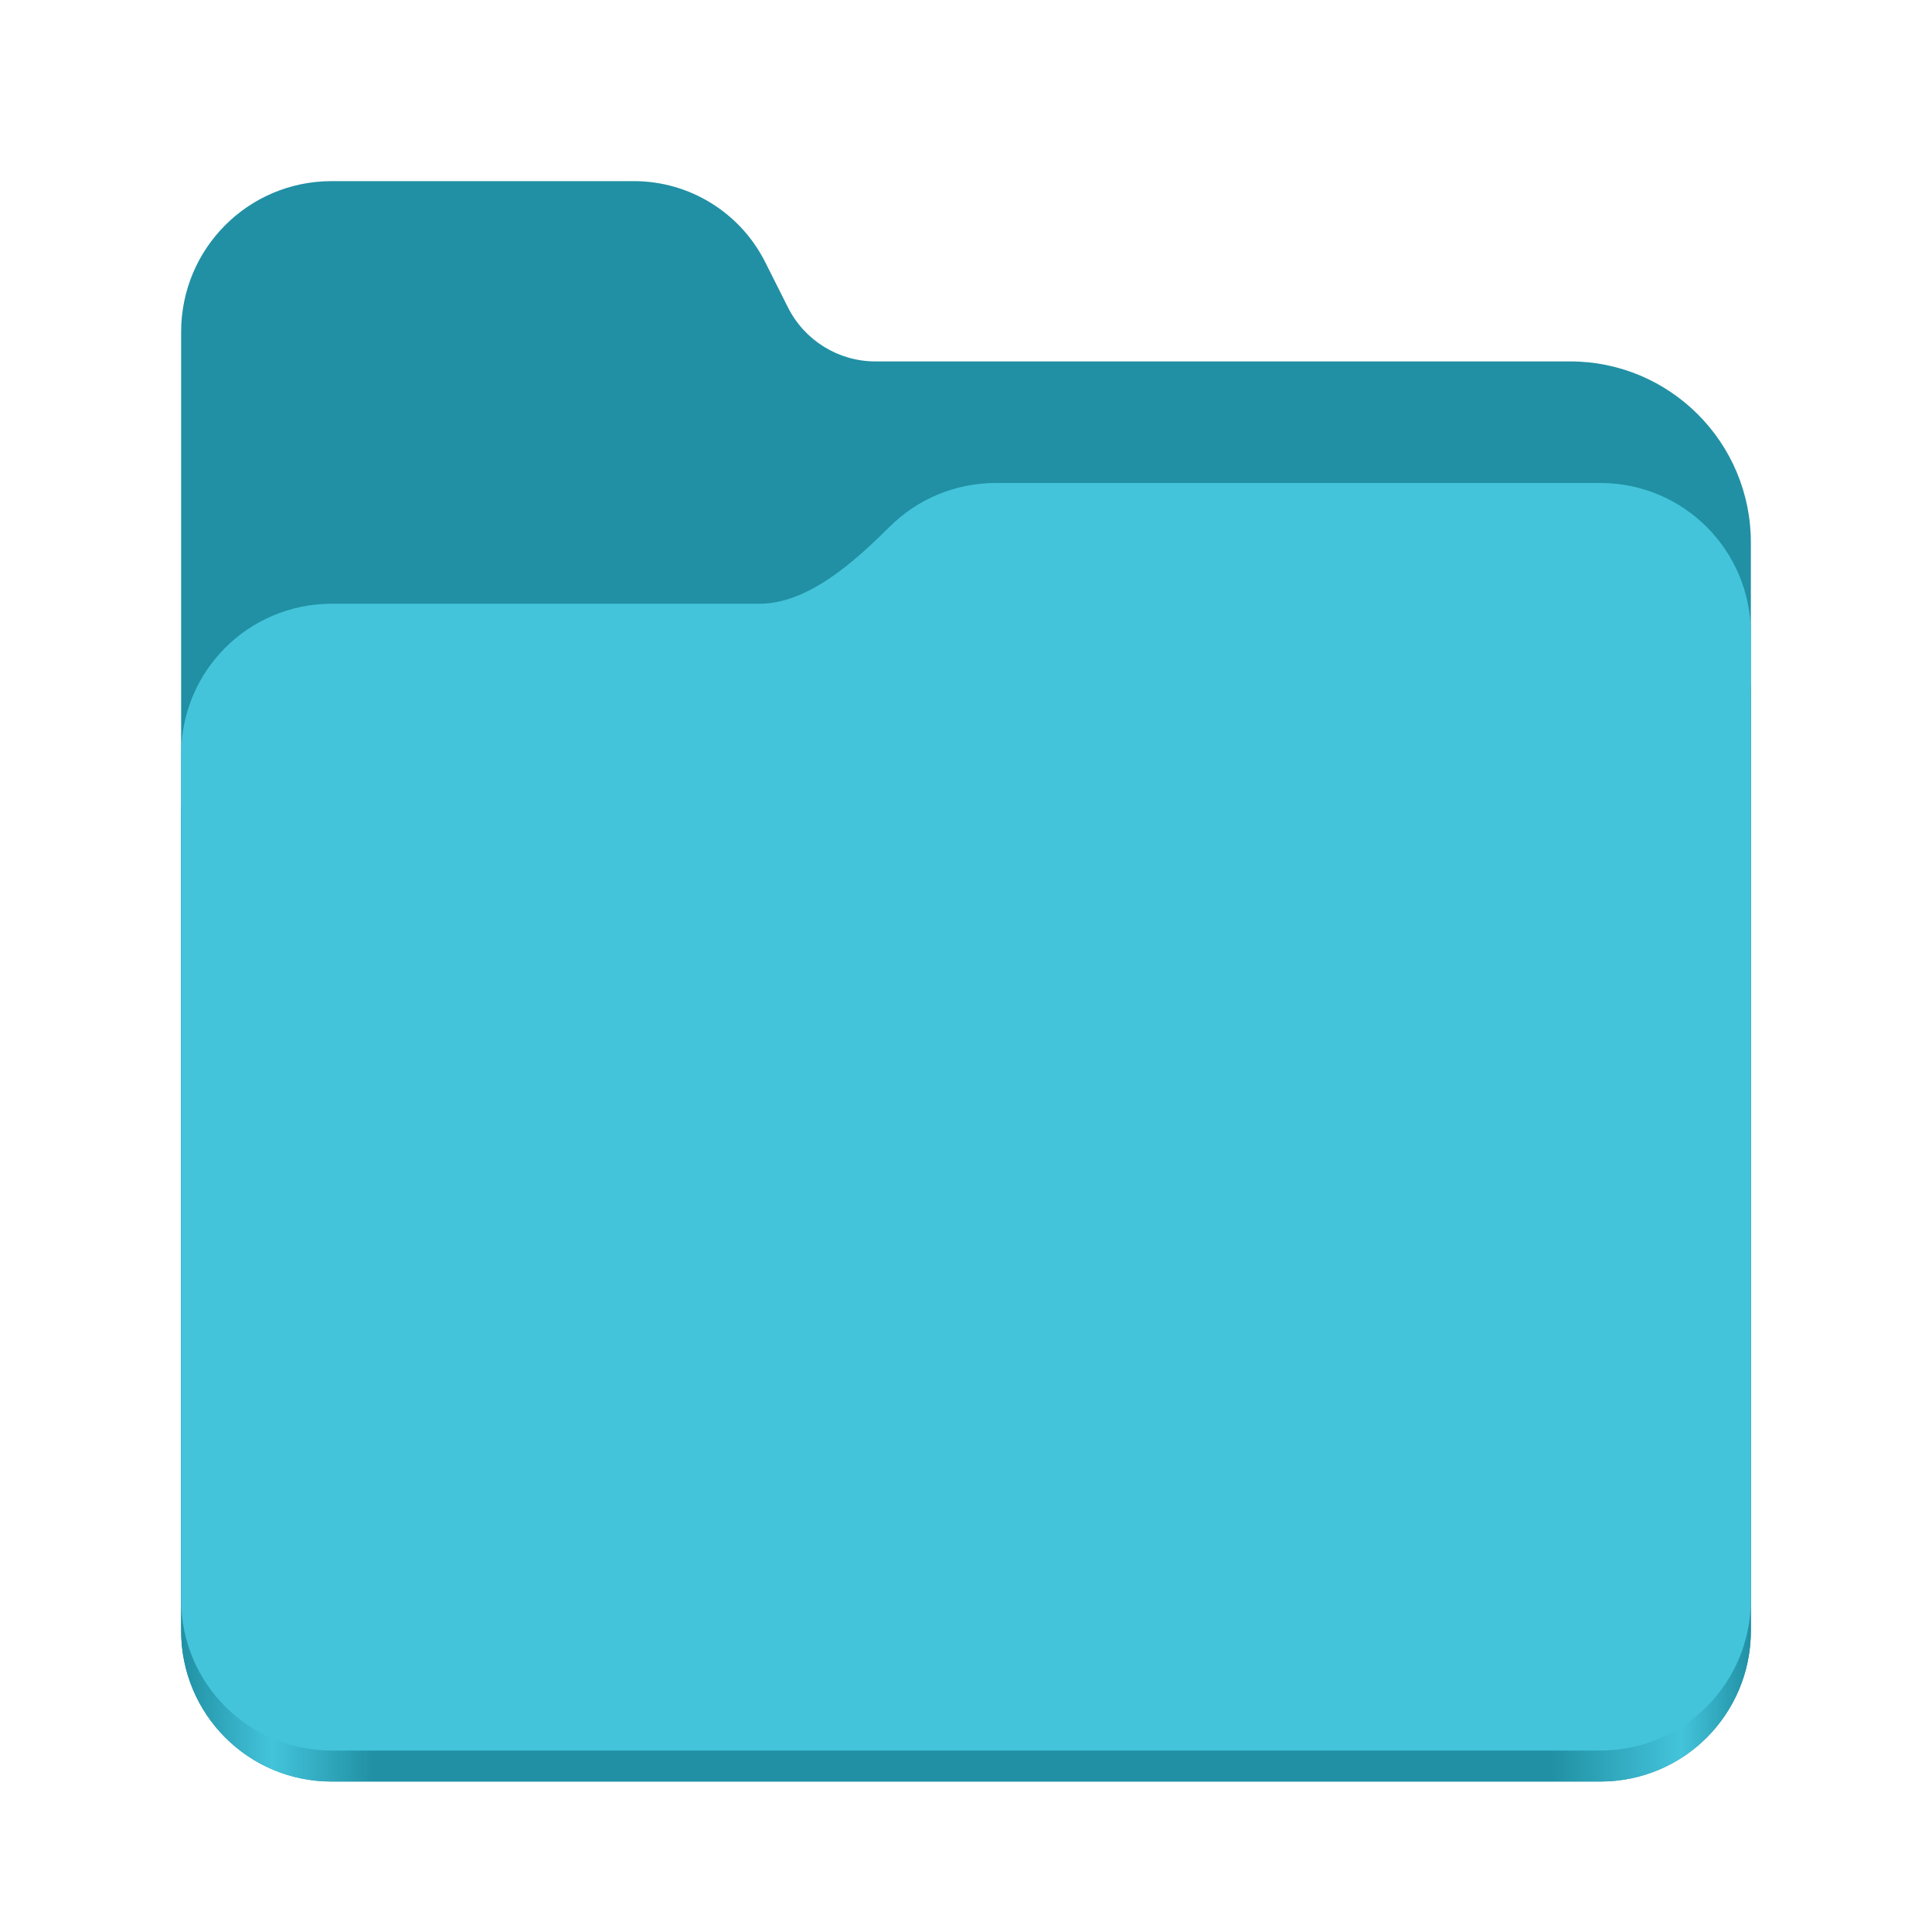
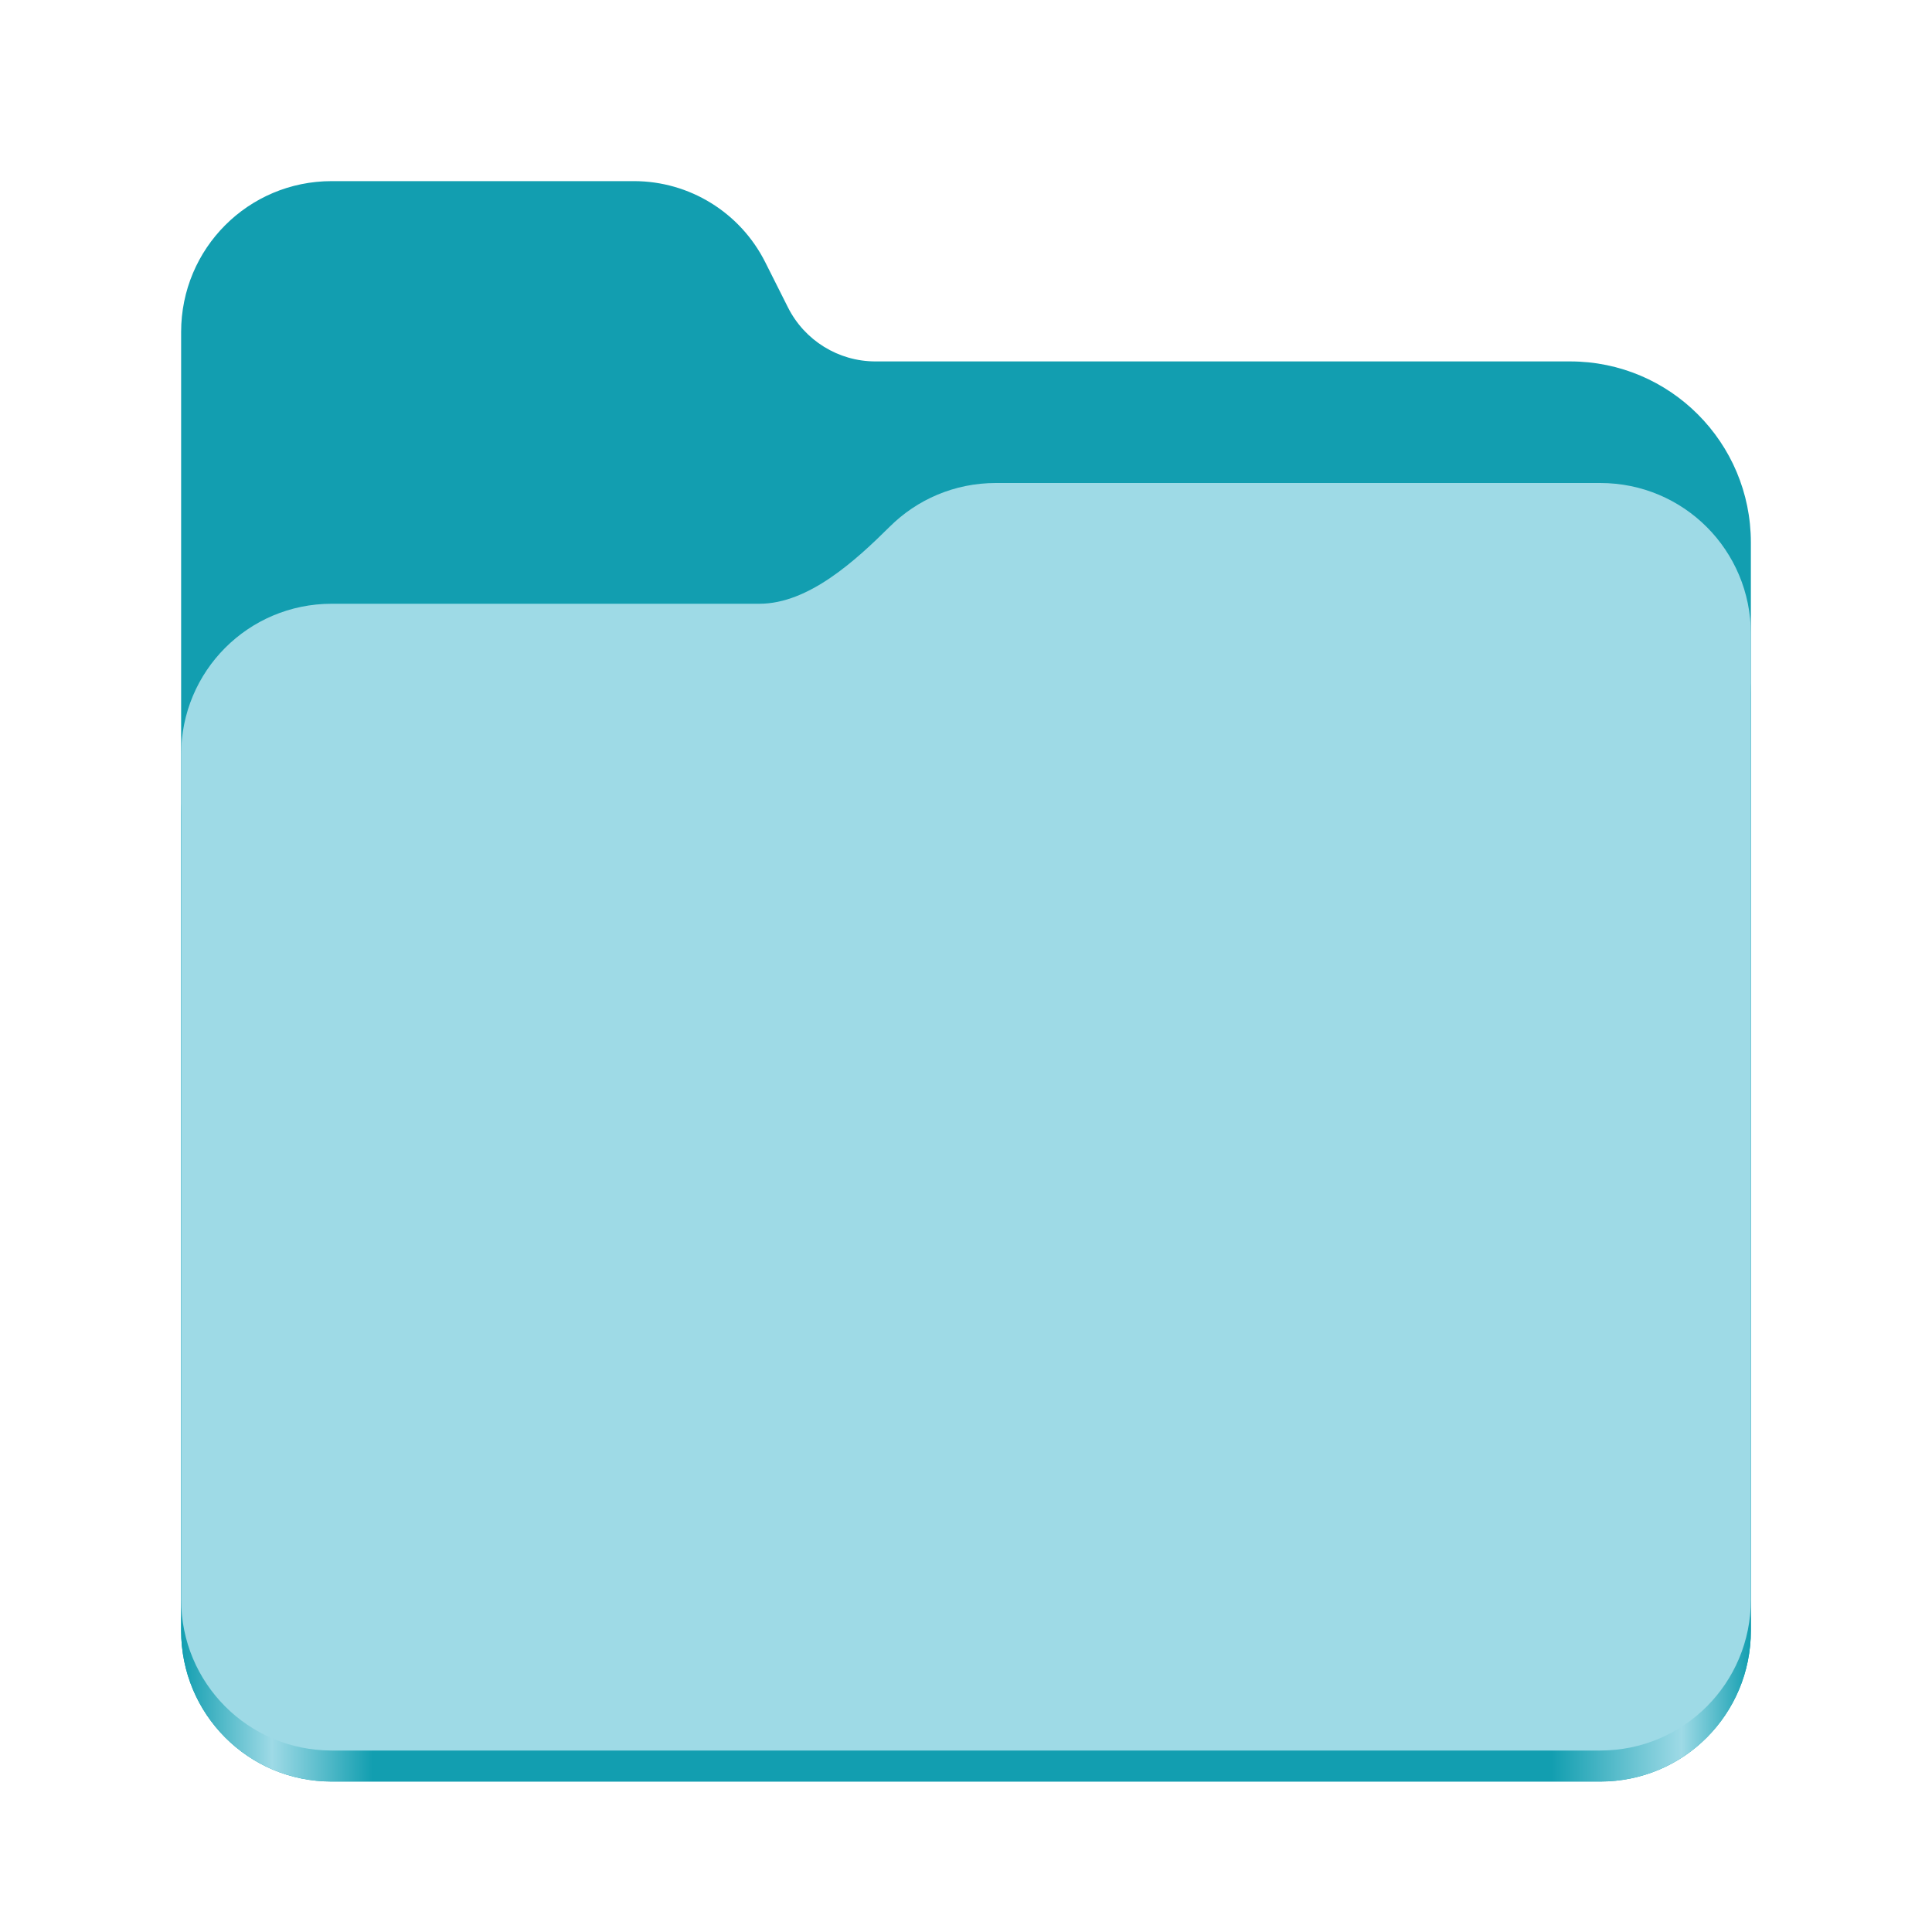
- <svg xmlns="http://www.w3.org/2000/svg" height="128px" viewBox="0 0 128 128" width="128px" version="1.1" id="svg8">
-   <defs id="defs8" />
+ <svg xmlns="http://www.w3.org/2000/svg" height="128px" viewBox="0 0 128 128" width="128px" version="1.1" id="svg21">
+   <defs id="defs25" />
  <linearGradient id="a" gradientTransform="matrix(0.45451 0 0 0.455522 -1210.292 616.1726)" gradientUnits="userSpaceOnUse" x1="2689.252" x2="2918.07" y1="-1106.803" y2="-1106.803">
-     <stop offset="0" stop-color="#62a0ea" id="stop1" style="stop-color:#2190a4;stop-opacity:1;" />
-     <stop offset="0.058" stop-color="#afd4ff" id="stop2" style="stop-color:#43c4db;stop-opacity:1;" />
-     <stop offset="0.122" stop-color="#62a0ea" id="stop3" style="stop-color:#2190a4;stop-opacity:1;" />
-     <stop offset="0.873" stop-color="#62a0ea" id="stop4" style="stop-color:#2190a4;stop-opacity:1;" />
-     <stop offset="0.956" stop-color="#c0d5ea" id="stop5" style="stop-color:#43c4db;stop-opacity:1;" />
-     <stop offset="1" stop-color="#62a0ea" id="stop6" style="stop-color:#2190a4;stop-opacity:1;" />
+     <stop offset="0" stop-color="#62a0ea" id="stop2" style="stop-color:#129eb0;stop-opacity:1;" />
+     <stop offset="0.058" stop-color="#afd4ff" id="stop4" style="stop-color:#9edae6;stop-opacity:1;" />
+     <stop offset="0.122" stop-color="#62a0ea" id="stop6" style="stop-color:#129eb0;stop-opacity:1;" />
+     <stop offset="0.873" stop-color="#62a0ea" id="stop8" style="stop-color:#129eb0;stop-opacity:1;" />
+     <stop offset="0.956" stop-color="#c0d5ea" id="stop10" style="stop-color:#9edae6;stop-opacity:1;" />
+     <stop offset="1" stop-color="#62a0ea" id="stop12" style="stop-color:#129eb0;stop-opacity:1;" />
  </linearGradient>
-   <path d="m 21.977 12 c -5.527 0 -9.977 4.461 -9.977 10 v 86.031 c 0 5.543 4.449 10 9.977 10 h 84.043 c 5.531 0 9.98 -4.457 9.98 -10 v -72.086 c 0 -6.629 -5.359 -12 -11.973 -12 h -46.027 c -2.453 0 -4.695 -1.387 -5.797 -3.582 l -1.504 -2.992 c -1.656 -3.293 -5.02 -5.371 -8.699 -5.371 z m 0 0" fill="#438de6" id="path6" style="fill:#2190a4;fill-opacity:1" />
-   <path d="m 65.977 36 c -2.746 0 -5.227 1.102 -7.027 2.891 c -2.273 2.254 -5.383 5.109 -8.633 5.109 h -28.34 c -5.527 0 -9.977 4.461 -9.977 10 v 54.031 c 0 5.543 4.449 10 9.977 10 h 84.043 c 5.531 0 9.98 -4.457 9.98 -10 v -62.031 c 0 -5.539 -4.449 -10 -9.98 -10 z m 0 0" fill="url(#a)" id="path7" />
-   <path d="m 65.977 32 c -2.746 0 -5.227 1.102 -7.027 2.891 c -2.273 2.254 -5.383 5.109 -8.633 5.109 h -28.34 c -5.527 0 -9.977 4.461 -9.977 10 v 55.977 c 0 5.539 4.449 10 9.977 10 h 84.043 c 5.531 0 9.98 -4.461 9.98 -10 v -63.977 c 0 -5.539 -4.449 -10 -9.98 -10 z m 0 0" fill="#a4caee" id="path8" style="fill:#43c4db;fill-opacity:1" />
+   <path d="m 21.977 12 c -5.527 0 -9.977 4.461 -9.977 10 v 86.031 c 0 5.543 4.449 10 9.977 10 h 84.043 c 5.531 0 9.98 -4.457 9.98 -10 v -72.086 c 0 -6.629 -5.359 -12 -11.973 -12 h -46.027 c -2.453 0 -4.695 -1.387 -5.797 -3.582 l -1.504 -2.992 c -1.656 -3.293 -5.02 -5.371 -8.699 -5.371 z m 0 0" fill="#438de6" id="path15" style="fill:#129eb0;fill-opacity:1" />
+   <path d="m 65.977 36 c -2.746 0 -5.227 1.102 -7.027 2.891 c -2.273 2.254 -5.383 5.109 -8.633 5.109 h -28.34 c -5.527 0 -9.977 4.461 -9.977 10 v 54.031 c 0 5.543 4.449 10 9.977 10 h 84.043 c 5.531 0 9.98 -4.457 9.98 -10 v -62.031 c 0 -5.539 -4.449 -10 -9.98 -10 z m 0 0" fill="url(#a)" id="path17" />
+   <path d="m 65.977 32 c -2.746 0 -5.227 1.102 -7.027 2.891 c -2.273 2.254 -5.383 5.109 -8.633 5.109 h -28.34 c -5.527 0 -9.977 4.461 -9.977 10 v 55.977 c 0 5.539 4.449 10 9.977 10 h 84.043 c 5.531 0 9.98 -4.461 9.98 -10 v -63.977 c 0 -5.539 -4.449 -10 -9.98 -10 z m 0 0" fill="#a4caee" id="path19" style="fill:#9edae6;fill-opacity:1" />
</svg>
